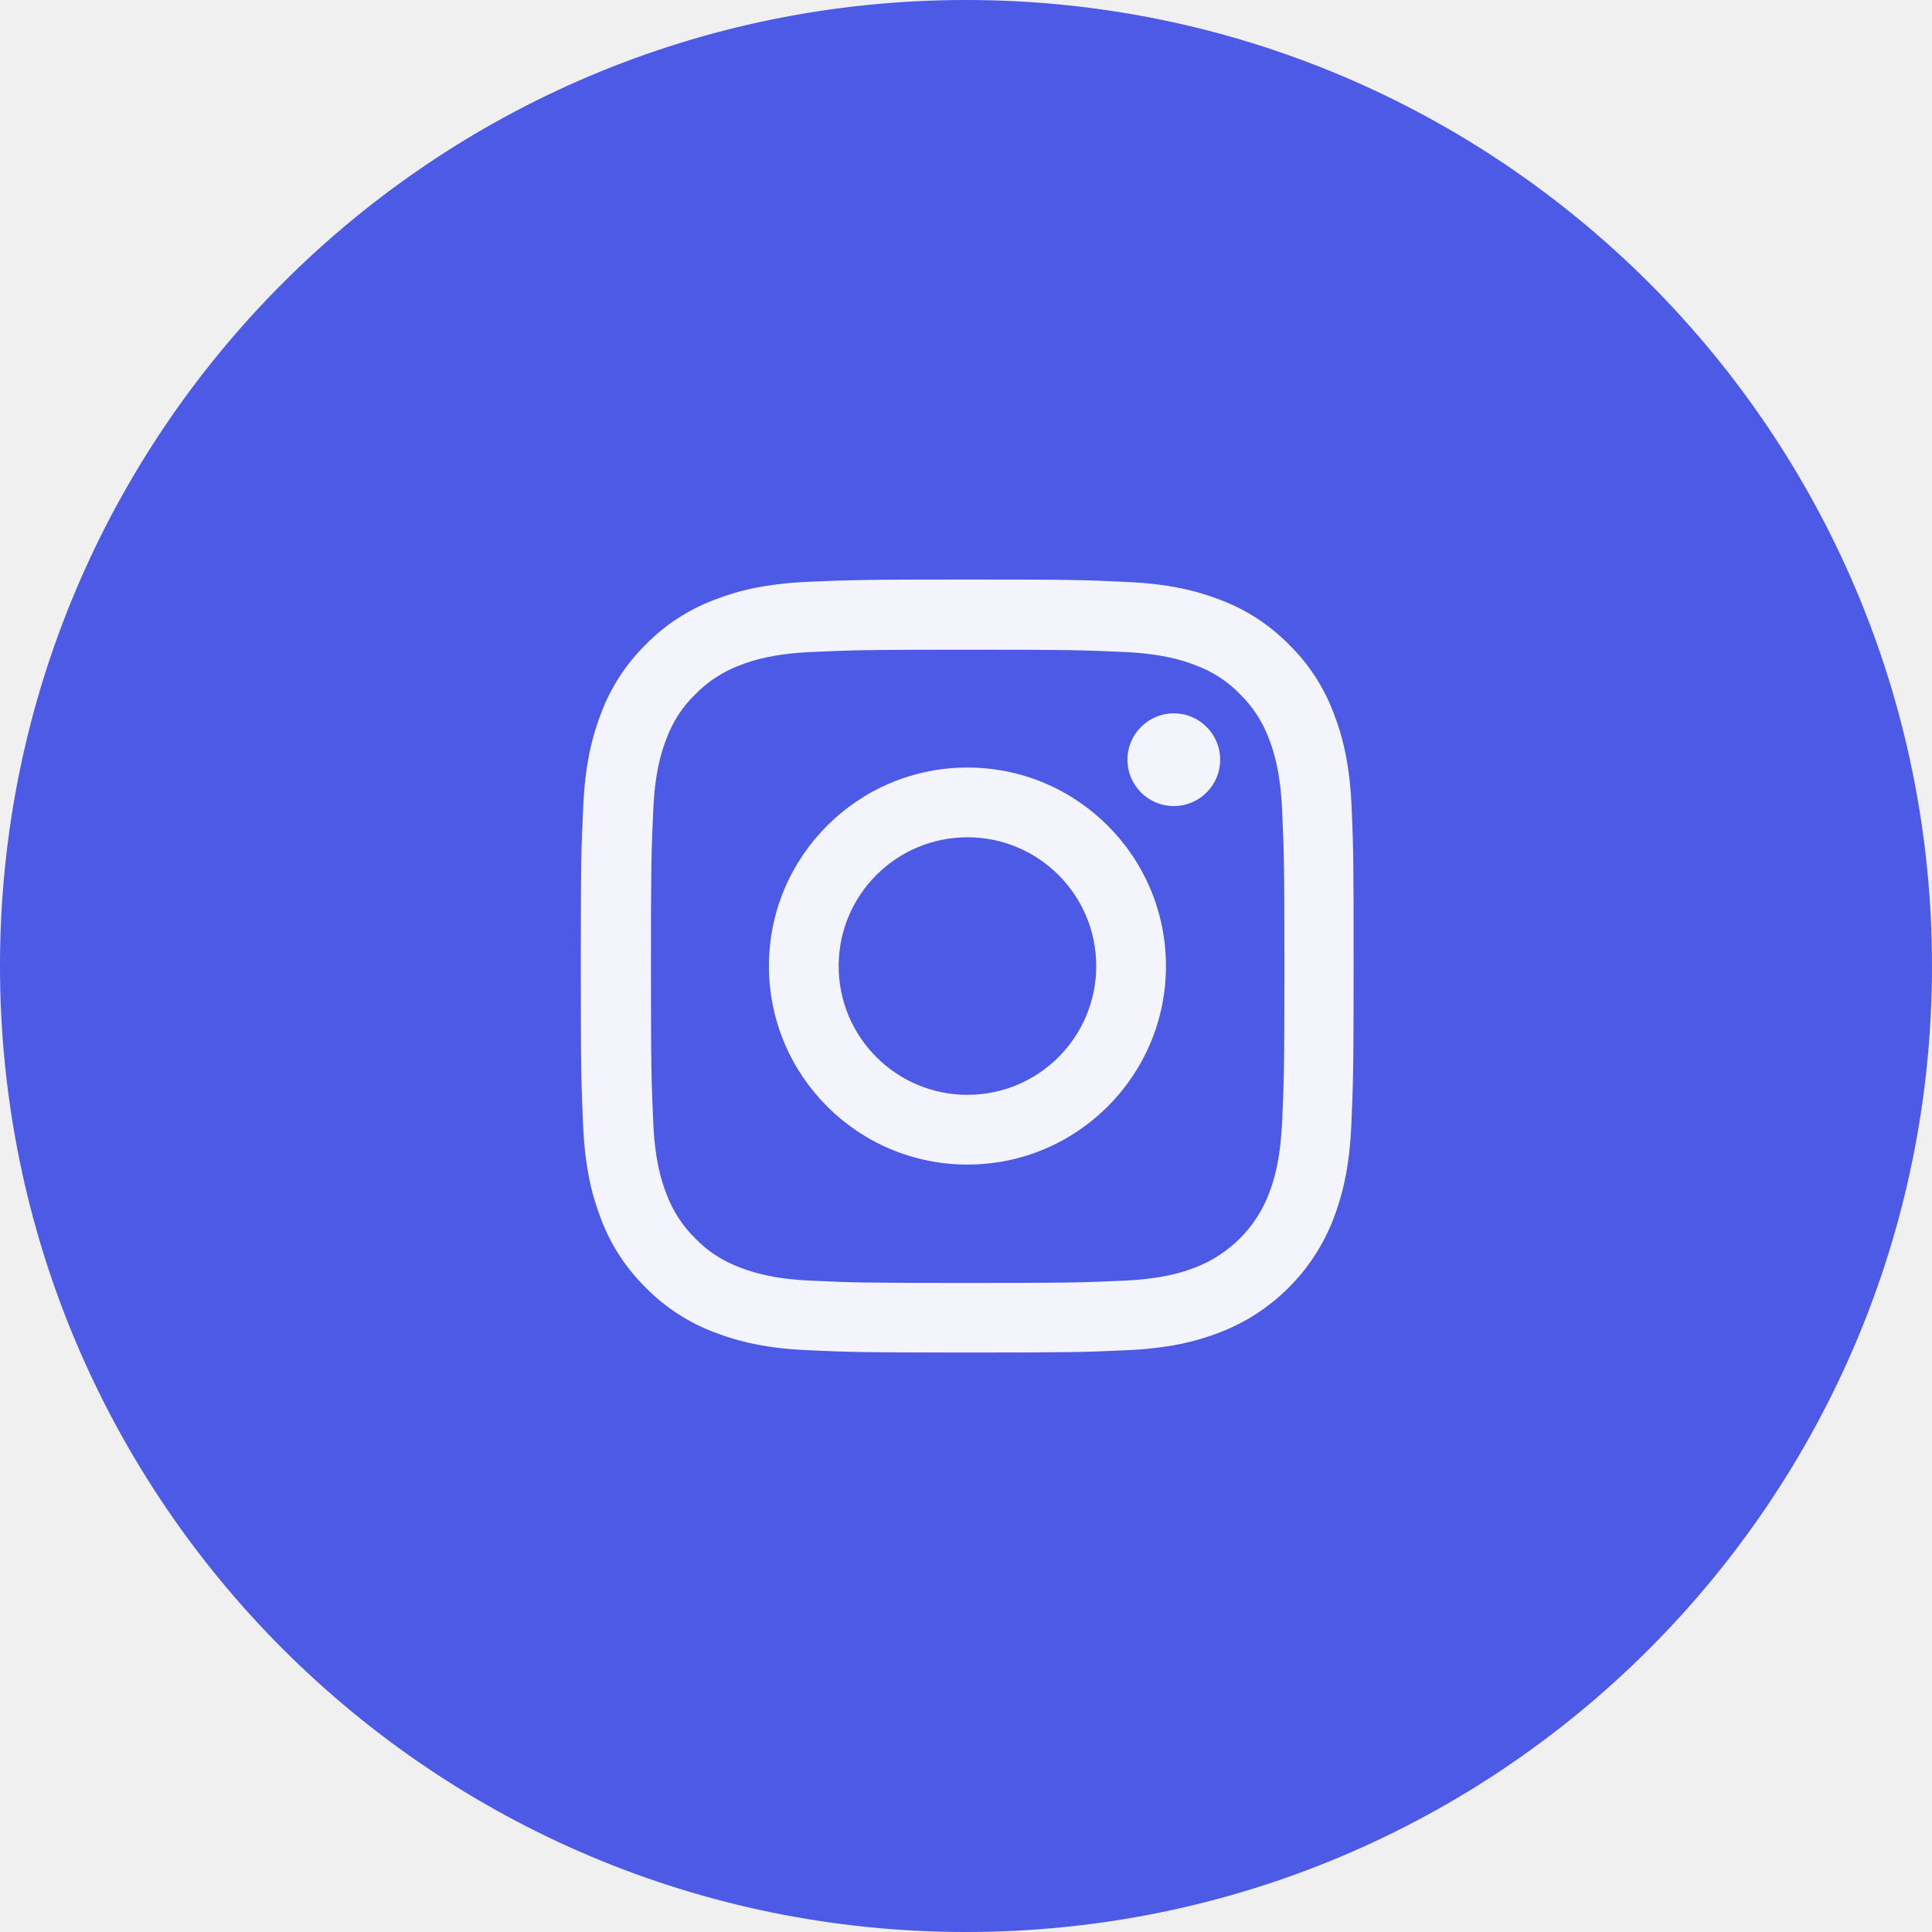
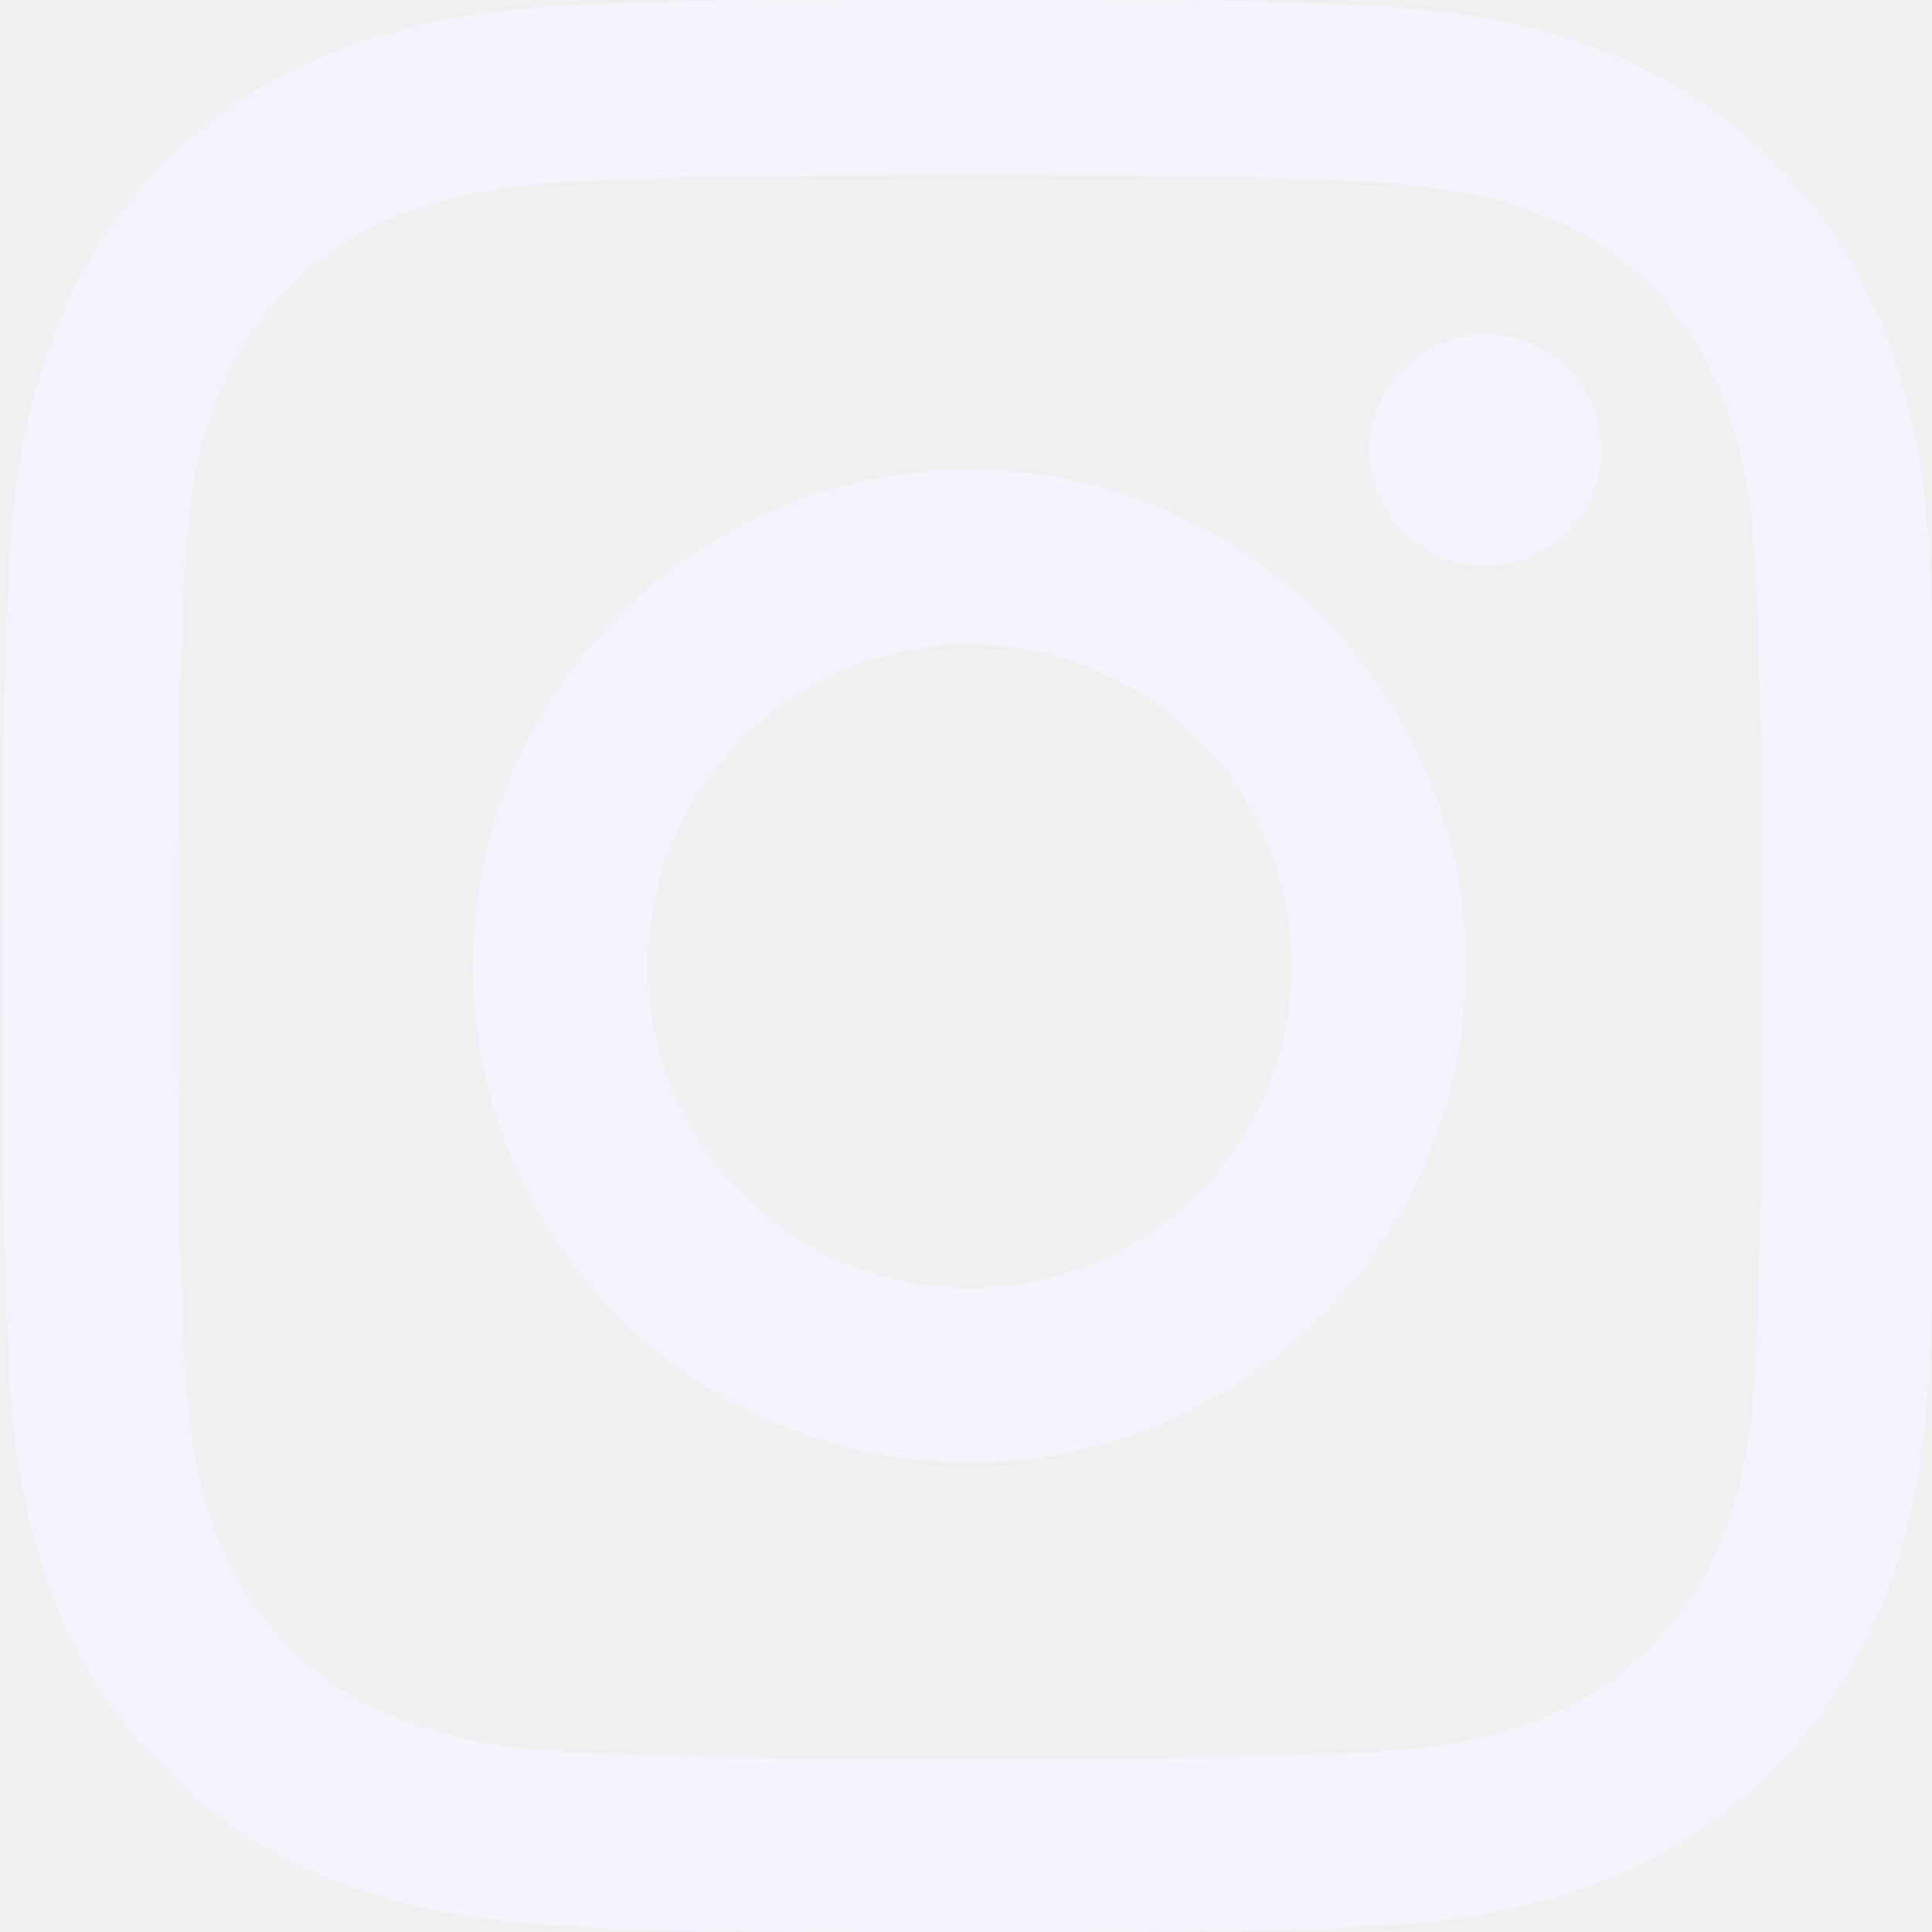
- <svg xmlns="http://www.w3.org/2000/svg" version="1.1" width="32" height="32" viewBox="0 0 32 32">
-   <path fill="#4d5ae5" d="M32 16c0 4.418-1.791 8.418-4.686 11.314s-6.895 4.686-11.314 4.686c-4.418 0-8.418-1.791-11.314-4.686s-4.686-6.895-4.686-11.314c0-4.418 1.791-8.418 4.686-11.314s6.895-4.686 11.314-4.686c4.418 0 8.418 1.791 11.314 4.686s4.686 6.895 4.686 11.314z" />
-   <path fill="#f4f4fd" d="M22.387 13.363c-0.030-0.68-0.14-1.148-0.298-1.553-0.163-0.43-0.413-0.815-0.74-1.135-0.32-0.325-0.708-0.578-1.133-0.738-0.408-0.158-0.873-0.268-1.553-0.298-0.685-0.033-0.903-0.040-2.641-0.040s-1.955 0.008-2.638 0.038c-0.68 0.030-1.148 0.14-1.553 0.298-0.43 0.163-0.815 0.413-1.135 0.74-0.325 0.32-0.578 0.708-0.738 1.133-0.158 0.408-0.268 0.873-0.298 1.553-0.032 0.685-0.040 0.903-0.040 2.641s0.008 1.955 0.038 2.638c0.030 0.68 0.14 1.148 0.298 1.553 0.162 0.43 0.415 0.815 0.74 1.135 0.32 0.325 0.708 0.578 1.133 0.738 0.408 0.158 0.873 0.268 1.553 0.298 0.683 0.030 0.9 0.038 2.638 0.038s1.955-0.007 2.638-0.038c0.68-0.030 1.148-0.14 1.553-0.298 0.86-0.333 1.54-1.013 1.873-1.873 0.157-0.408 0.268-0.873 0.298-1.553 0.030-0.683 0.038-0.9 0.038-2.638s-0.003-1.955-0.033-2.638zM21.235 18.589c-0.028 0.625-0.133 0.963-0.22 1.188-0.215 0.558-0.658 1-1.215 1.215-0.225 0.088-0.565 0.192-1.188 0.22-0.675 0.030-0.878 0.038-2.585 0.038s-1.913-0.007-2.586-0.038c-0.625-0.027-0.963-0.132-1.188-0.22-0.278-0.103-0.53-0.265-0.735-0.478-0.213-0.208-0.375-0.458-0.478-0.735-0.088-0.225-0.193-0.565-0.22-1.188-0.030-0.675-0.038-0.878-0.038-2.586s0.007-1.913 0.038-2.585c0.027-0.625 0.132-0.963 0.22-1.188 0.103-0.278 0.265-0.53 0.48-0.735 0.207-0.212 0.458-0.375 0.735-0.478 0.225-0.088 0.565-0.192 1.188-0.22 0.675-0.030 0.878-0.038 2.586-0.038 1.71 0 1.913 0.008 2.586 0.038 0.625 0.028 0.963 0.133 1.188 0.22 0.277 0.102 0.53 0.265 0.735 0.478 0.212 0.208 0.375 0.458 0.478 0.735 0.088 0.225 0.192 0.565 0.22 1.188 0.030 0.675 0.038 0.878 0.038 2.585s-0.008 1.908-0.038 2.583z" />
-   <path fill="#f4f4fd" d="M16.024 12.713c-1.815 0-3.288 1.473-3.288 3.288s1.473 3.288 3.288 3.288c1.815 0 3.288-1.473 3.288-3.288s-1.473-3.288-3.288-3.288zM16.024 18.134c-1.178 0-2.133-0.955-2.133-2.133s0.955-2.133 2.133-2.133c1.178 0 2.133 0.955 2.133 2.133s-0.955 2.133-2.133 2.133z" />
-   <path fill="#f4f4fd" d="M20.21 12.583c0 0.424-0.344 0.768-0.768 0.768s-0.768-0.344-0.768-0.768c0-0.424 0.344-0.768 0.768-0.768s0.768 0.344 0.768 0.768z" />
+ <svg xmlns="http://www.w3.org/2000/svg" width="16" height="16" viewBox="0 0 16 16" fill="none">
+   <g clip-path="url(#clip0_942885_444)">
+     <path d="M15.984 4.704C15.947 3.854 15.809 3.269 15.612 2.763C15.409 2.225 15.097 1.744 14.687 1.344C14.287 0.938 13.803 0.622 13.271 0.422C12.762 0.225 12.181 0.087 11.33 0.05C10.474 0.009 10.202 -6.10352e-05 8.03 -6.10352e-05C5.857 -6.10352e-05 5.585 0.009 4.732 0.047C3.882 0.084 3.298 0.222 2.791 0.419C2.253 0.622 1.772 0.934 1.372 1.344C0.966 1.744 0.65 2.229 0.45 2.76C0.253 3.269 0.116 3.851 0.078 4.701C0.037 5.557 0.028 5.829 0.028 8.002C0.028 10.174 0.037 10.446 0.075 11.299C0.112 12.149 0.25 12.734 0.447 13.24C0.65 13.778 0.966 14.259 1.372 14.659C1.772 15.065 2.257 15.381 2.788 15.581C3.298 15.778 3.879 15.915 4.729 15.953C5.582 15.991 5.854 16 8.027 16C10.199 16 10.471 15.991 11.324 15.953C12.174 15.915 12.759 15.778 13.265 15.581C14.34 15.165 15.19 14.315 15.606 13.24C15.803 12.731 15.941 12.149 15.978 11.299C16.016 10.446 16.025 10.174 16.025 8.002C16.025 5.829 16.022 5.557 15.984 4.704ZM14.543 11.236C14.509 12.018 14.378 12.44 14.268 12.721C13.999 13.418 13.446 13.971 12.749 14.24C12.468 14.35 12.043 14.481 11.265 14.515C10.421 14.553 10.168 14.562 8.033 14.562C5.898 14.562 5.642 14.553 4.801 14.515C4.019 14.481 3.598 14.35 3.316 14.24C2.969 14.112 2.654 13.909 2.397 13.643C2.132 13.384 1.928 13.071 1.8 12.724C1.691 12.443 1.56 12.018 1.525 11.24C1.488 10.396 1.478 10.143 1.478 8.008C1.478 5.873 1.488 5.617 1.525 4.776C1.56 3.994 1.691 3.573 1.8 3.291C1.928 2.944 2.132 2.629 2.4 2.372C2.66 2.107 2.972 1.903 3.319 1.775C3.601 1.666 4.026 1.535 4.804 1.5C5.648 1.463 5.901 1.453 8.036 1.453C10.174 1.453 10.427 1.463 11.268 1.5C12.049 1.535 12.471 1.666 12.752 1.775C13.099 1.903 13.415 2.107 13.671 2.372C13.937 2.632 14.14 2.944 14.268 3.291C14.378 3.573 14.509 3.998 14.543 4.776C14.581 5.62 14.59 5.873 14.59 8.008C14.59 10.143 14.581 10.393 14.543 11.236Z" fill="#F4F4FD" />
+     <path d="M8.03 3.891C5.761 3.891 3.919 5.732 3.919 8.001C3.919 10.271 5.761 12.112 8.03 12.112C10.299 12.112 12.14 10.271 12.14 8.001C12.14 5.732 10.299 3.891 8.03 3.891ZM8.03 10.668C6.558 10.668 5.364 9.474 5.364 8.001C5.364 6.529 6.558 5.335 8.03 5.335C9.502 5.335 10.696 6.529 10.696 8.001C10.696 9.474 9.502 10.668 8.03 10.668Z" fill="#F4F4FD" />
+     <path d="M13.262 3.729C13.262 4.259 12.832 4.688 12.302 4.688C11.773 4.688 11.343 4.259 11.343 3.729C11.343 3.199 11.773 2.769 12.302 2.769C12.832 2.769 13.262 3.199 13.262 3.729Z" fill="#F4F4FD" />
+   </g>
+   <defs>
+     <clipPath id="clip0_942885_444">
+       <rect width="16" height="16" fill="white" />
+     </clipPath>
+   </defs>
</svg>
